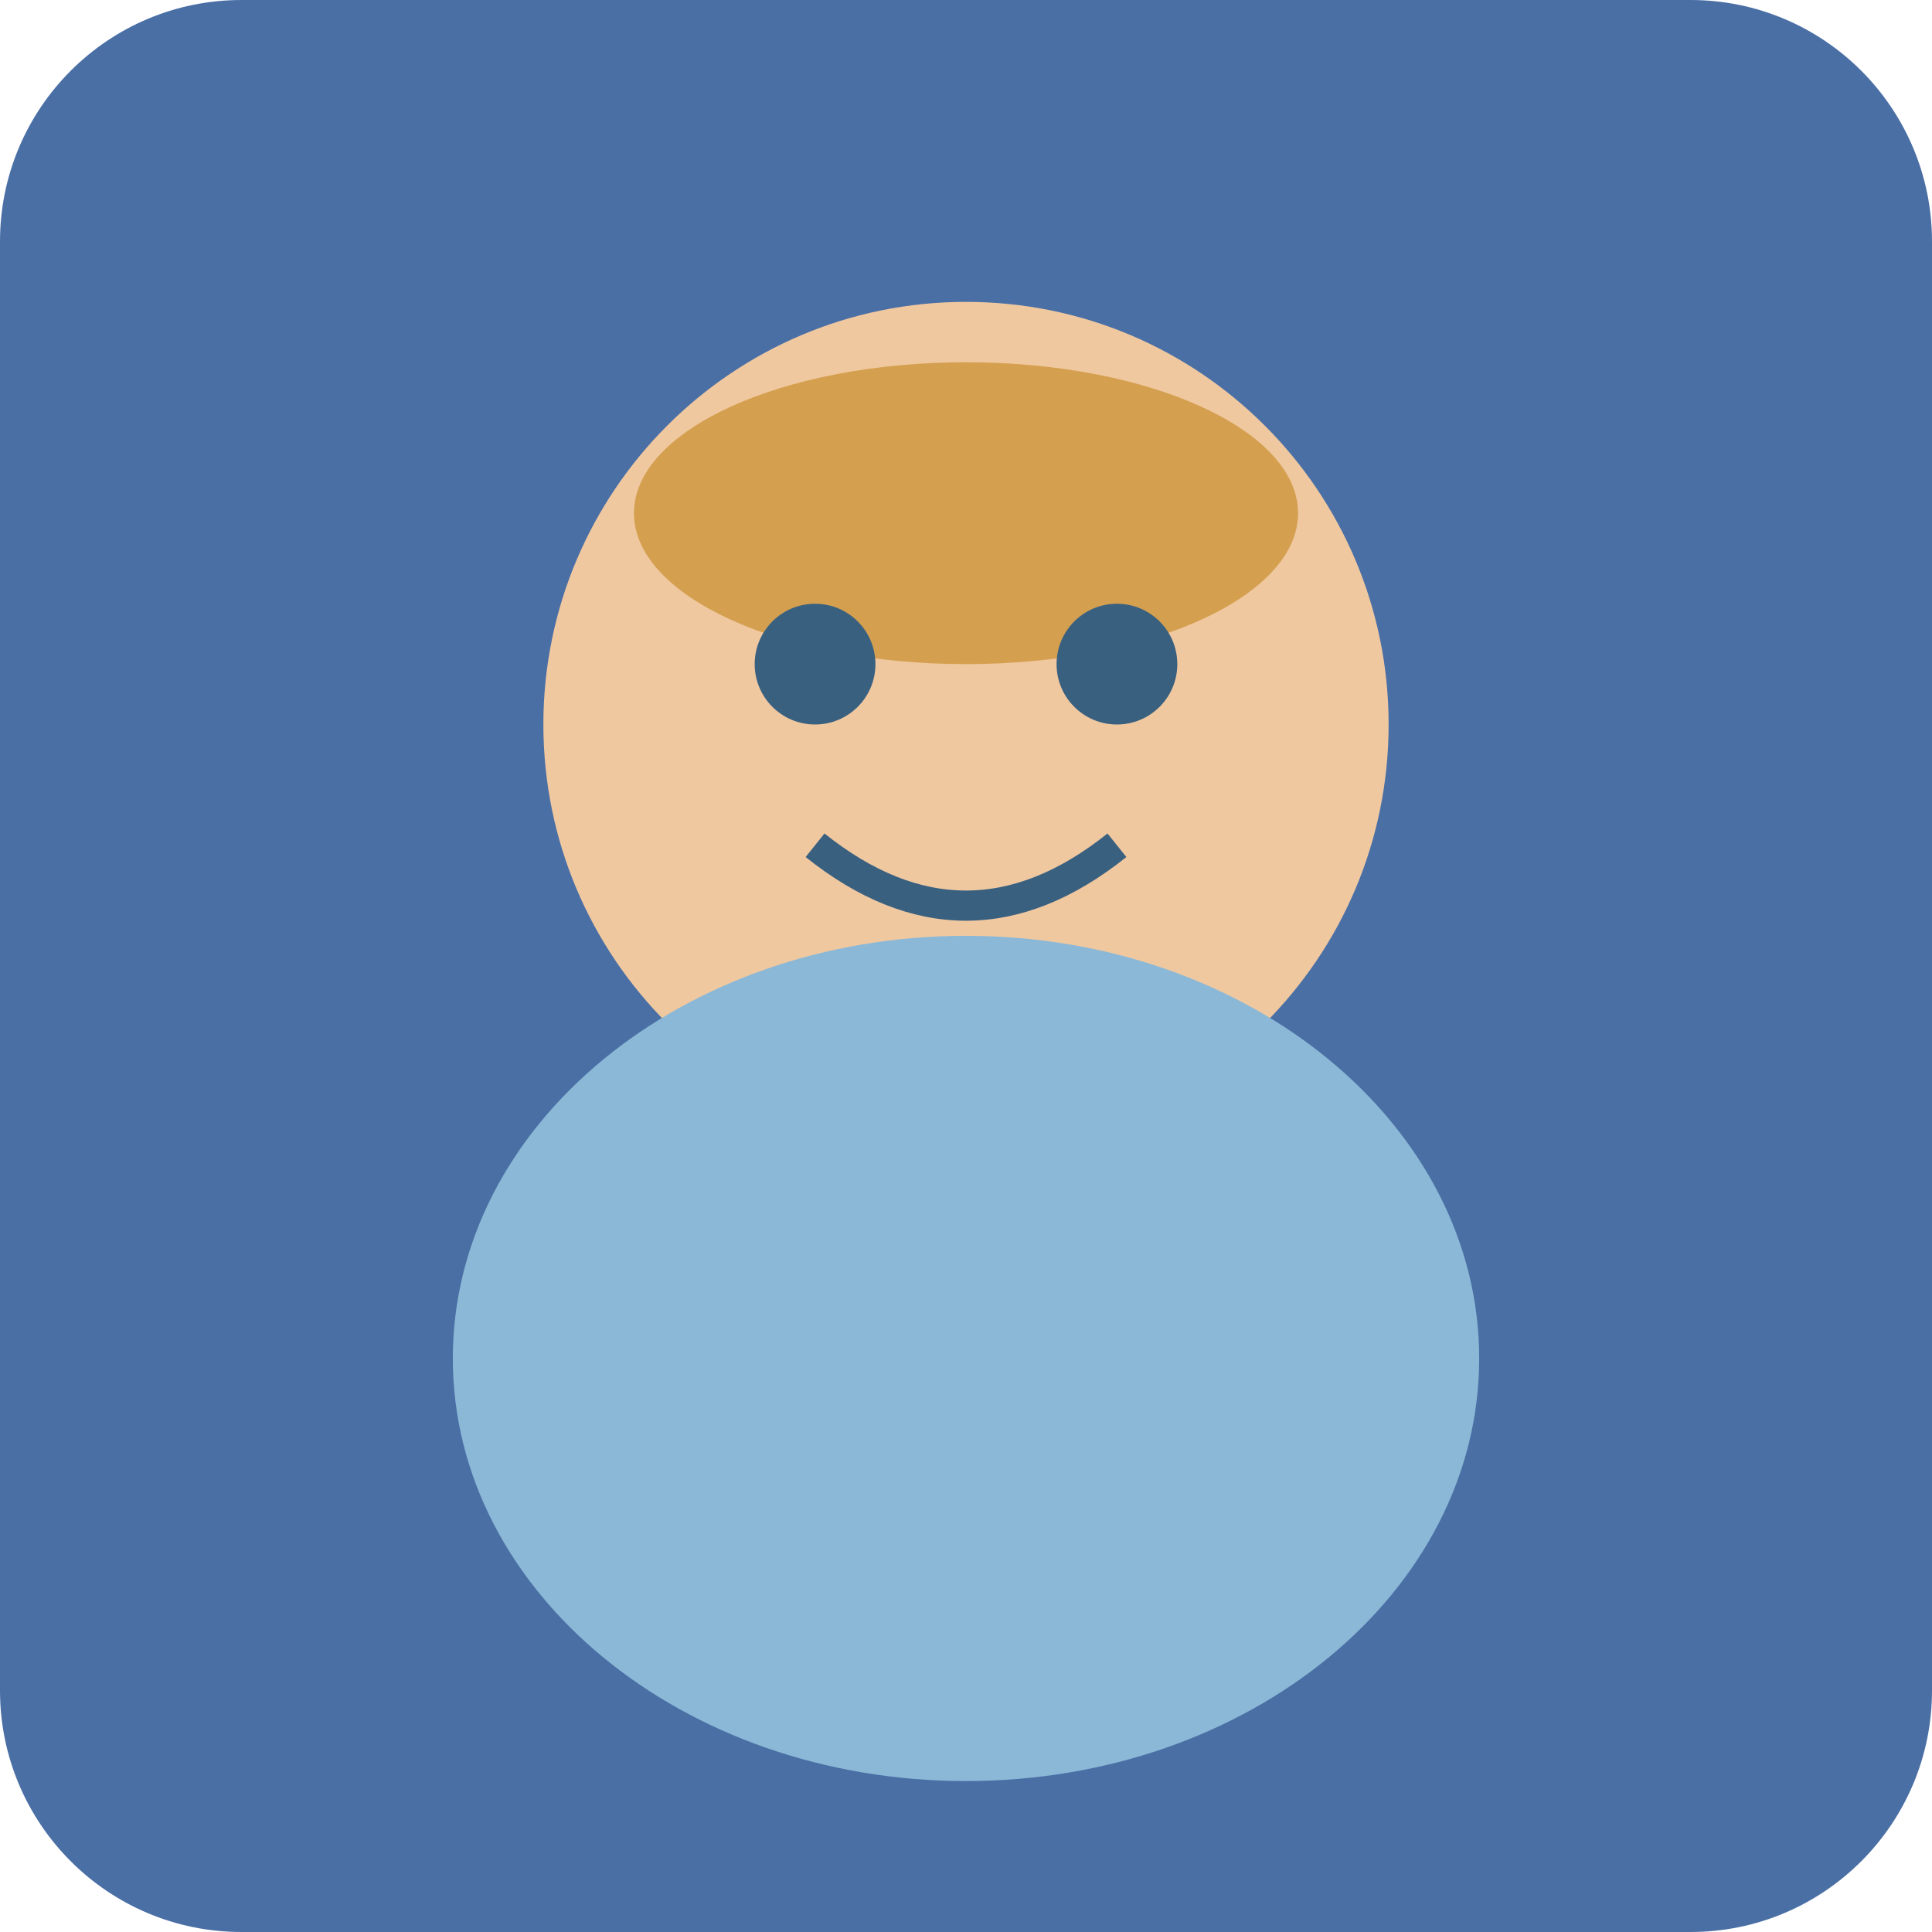
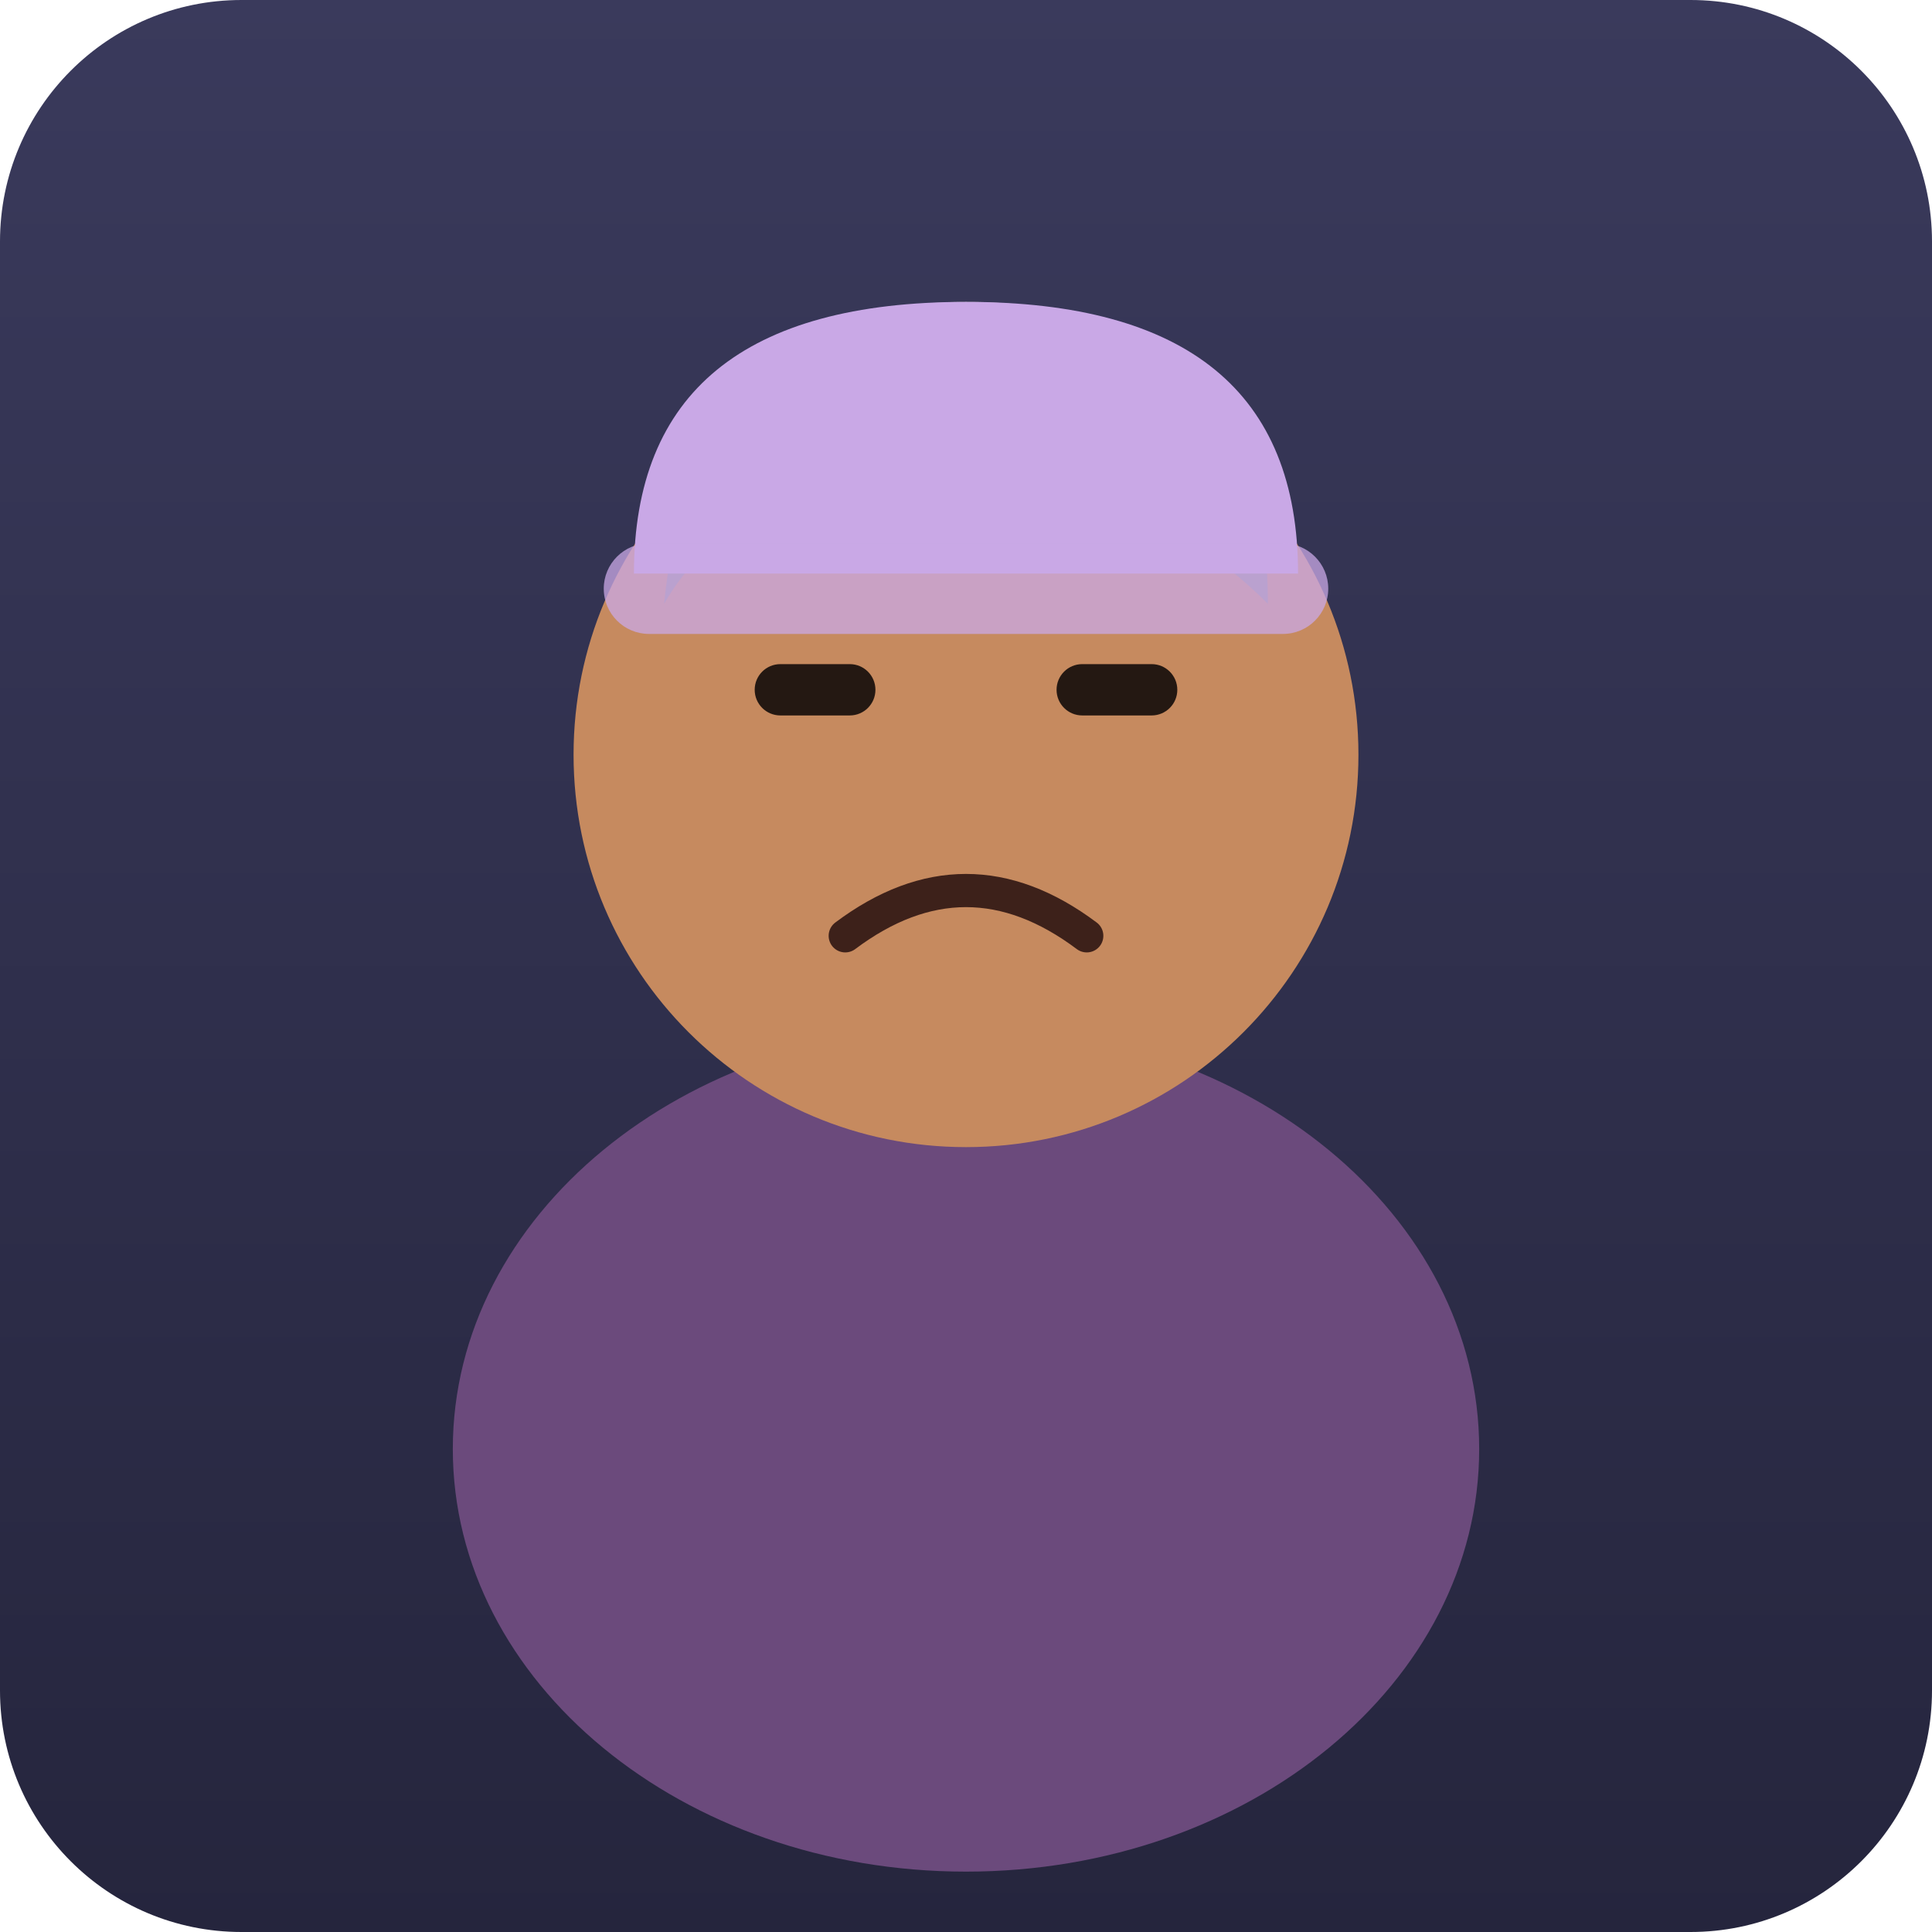
- <svg xmlns="http://www.w3.org/2000/svg" viewBox="0 0 128 128">
-   <rect width="128" height="128" rx="16" fill="#4a6fa5" />
-   <circle cx="64" cy="48" r="28" fill="#f0c8a0" />
-   <ellipse cx="64" cy="90" rx="34" ry="28" fill="#8bb8d6" />
-   <ellipse cx="64" cy="34" rx="22" ry="10" fill="#d4a050" />
-   <circle cx="54" cy="44" r="4" fill="#3a6080" />
-   <circle cx="74" cy="44" r="4" fill="#3a6080" />
-   <path d="M54 56 Q64 64 74 56" stroke="#3a6080" stroke-width="2" fill="none" />
+ <svg xmlns="http://www.w3.org/2000/svg" viewBox="0 0 128 128" role="img">
+   <defs>
+     <linearGradient id="b" x1="0" y1="0" x2="0" y2="1">
+       <stop offset="0" stop-color="#3a3a5c" />
+       <stop offset="1" stop-color="#25253d" />
+     </linearGradient>
+   </defs>
+   <rect width="128" height="128" rx="16" fill="url(#b)" />
+   <ellipse cx="64" cy="96" rx="34" ry="28" fill="#6b4a7c" />
+   <circle cx="64" cy="50" r="26" fill="#c68a5f" />
+   <path d="M44 40 Q46 20 64 20 Q84 20 84 40 Q74 30 58 32 Q48 33 44 40 Z" fill="#8a8a8a" />
+   <rect x="50" y="44" width="8" height="3.4" rx="1.7" fill="#241812" />
+   <rect x="70" y="44" width="8" height="3.4" rx="1.7" fill="#241812" />
+   <path d="M56 62 Q64 56 72 62" stroke="#3d211a" stroke-width="2.2" fill="none" stroke-linecap="round" />
+   <path d="M42 38 Q42 20 64 20 Q86 20 86 38 Z" fill="#c9a8e6" />
+   <rect x="40" y="36" width="48" height="6" rx="3" fill="#c9a8e6" opacity="0.75" />
</svg>
